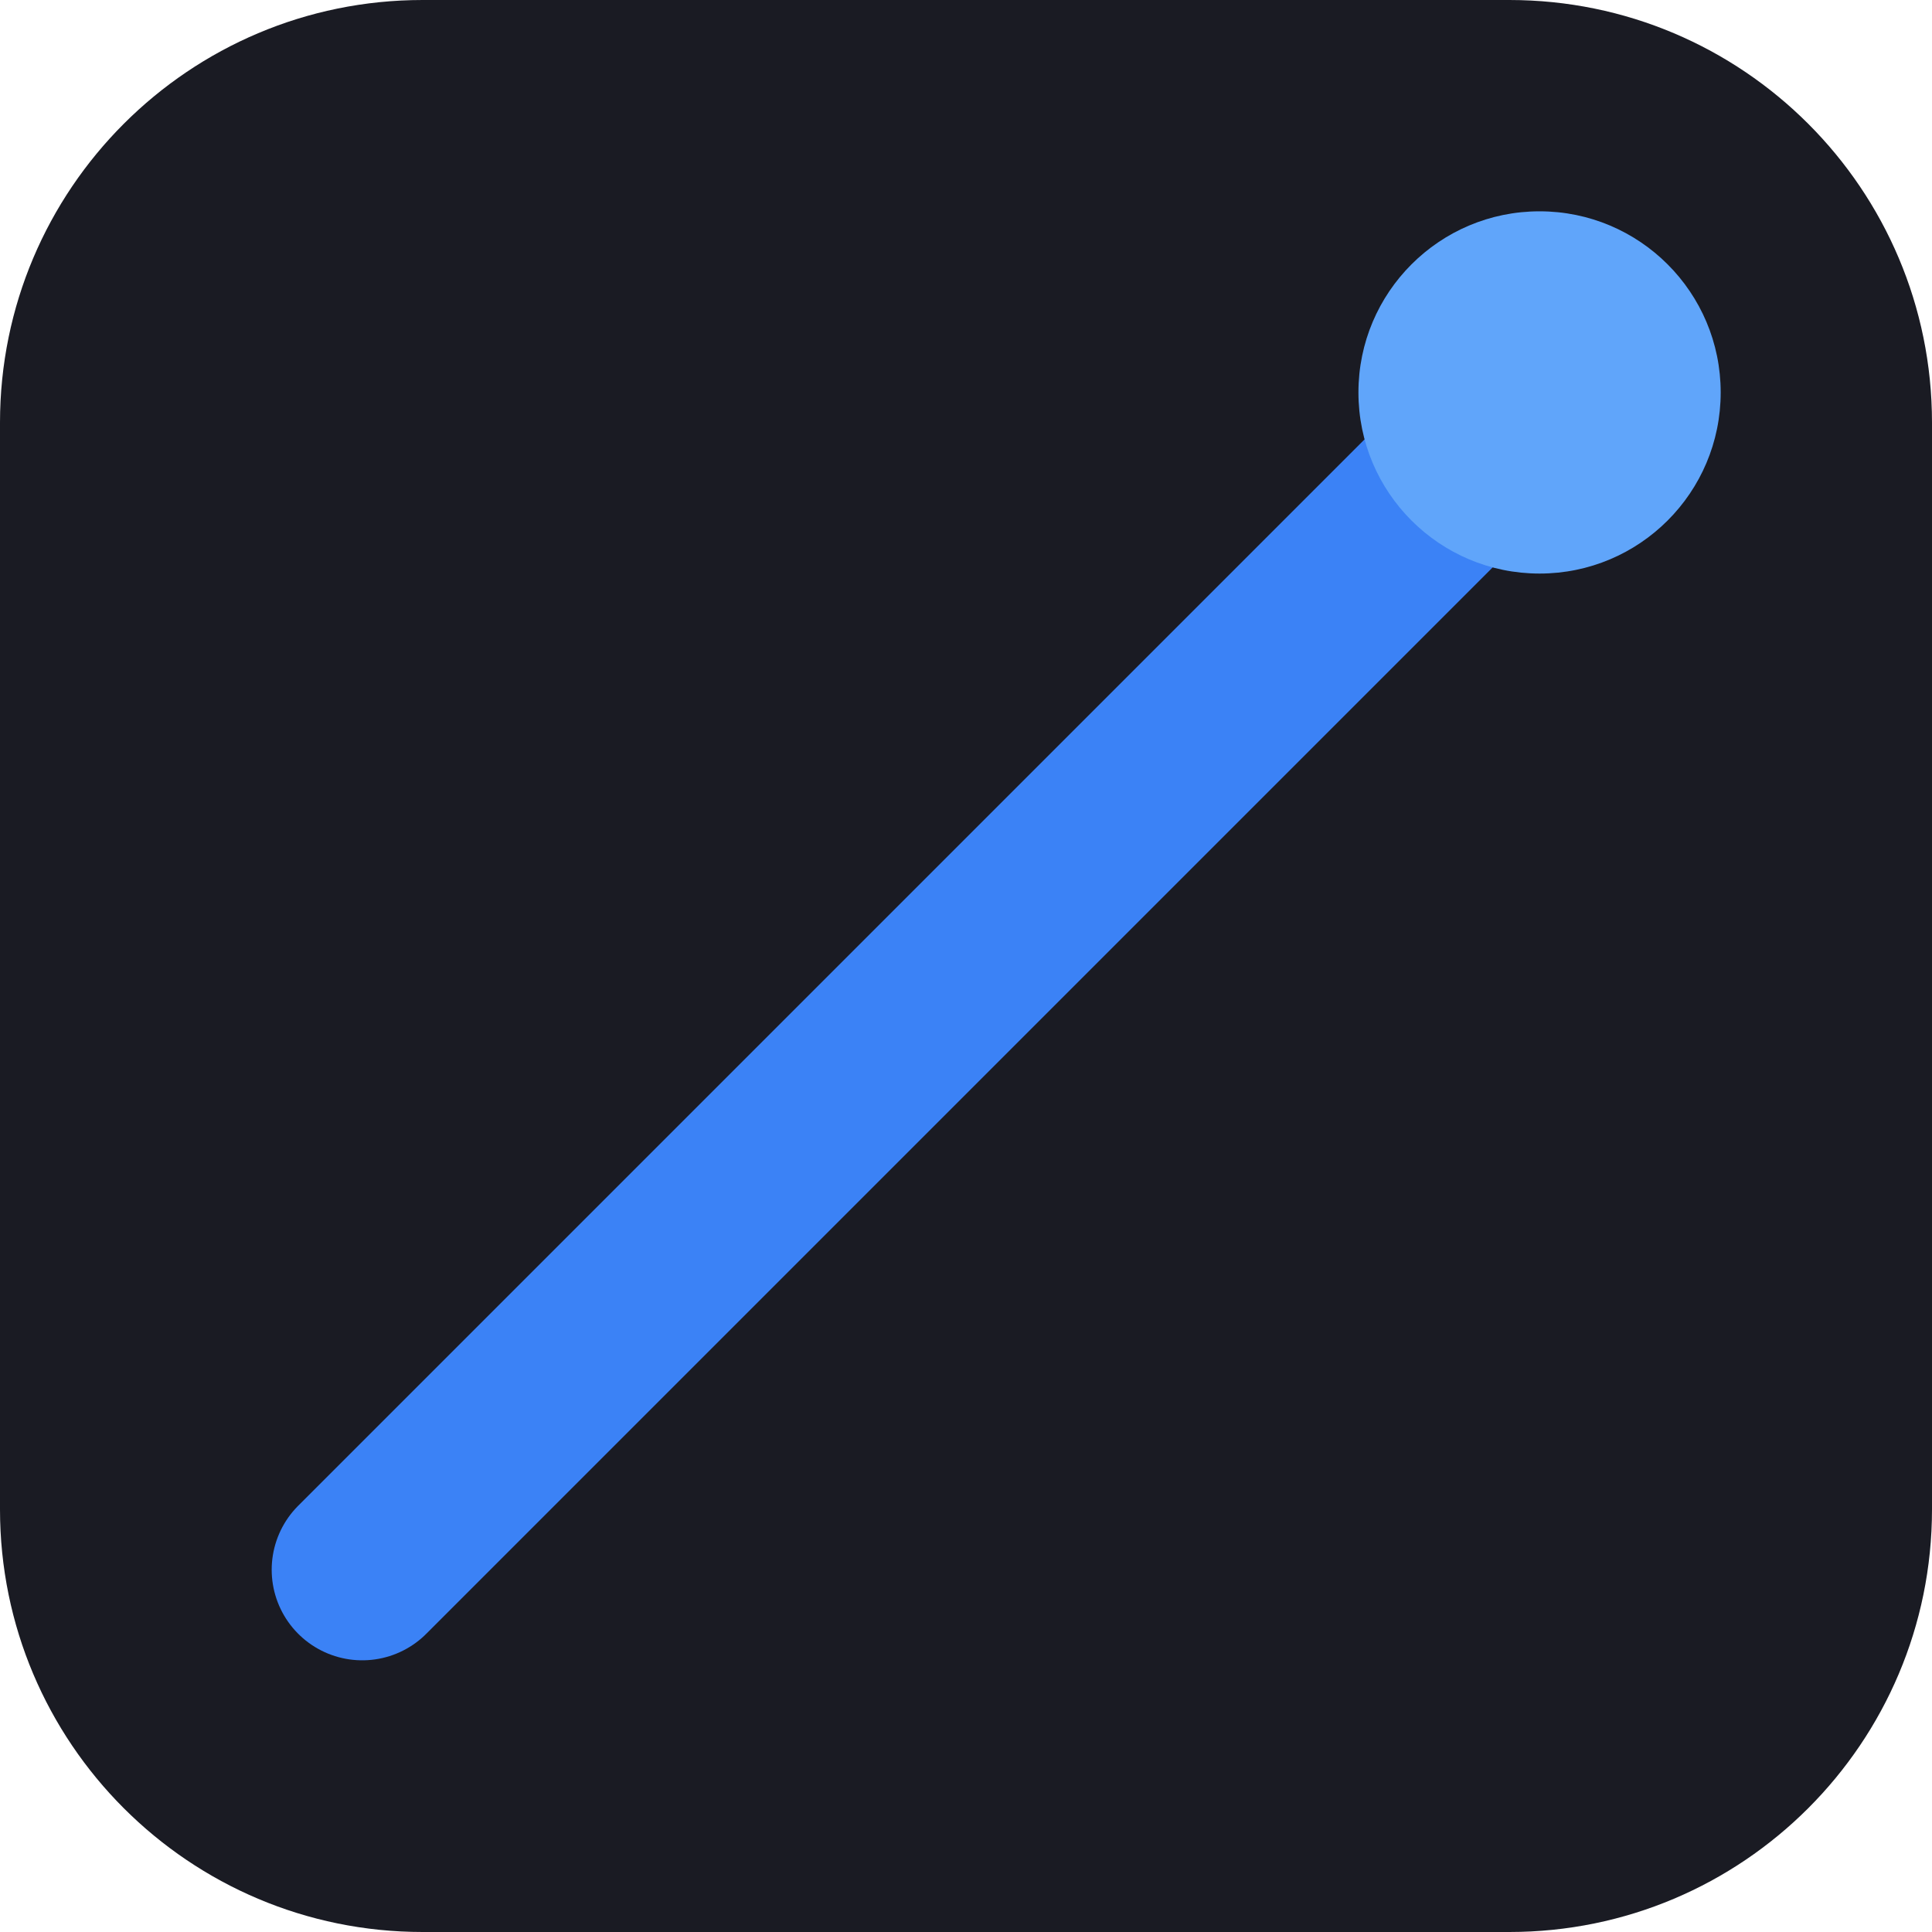
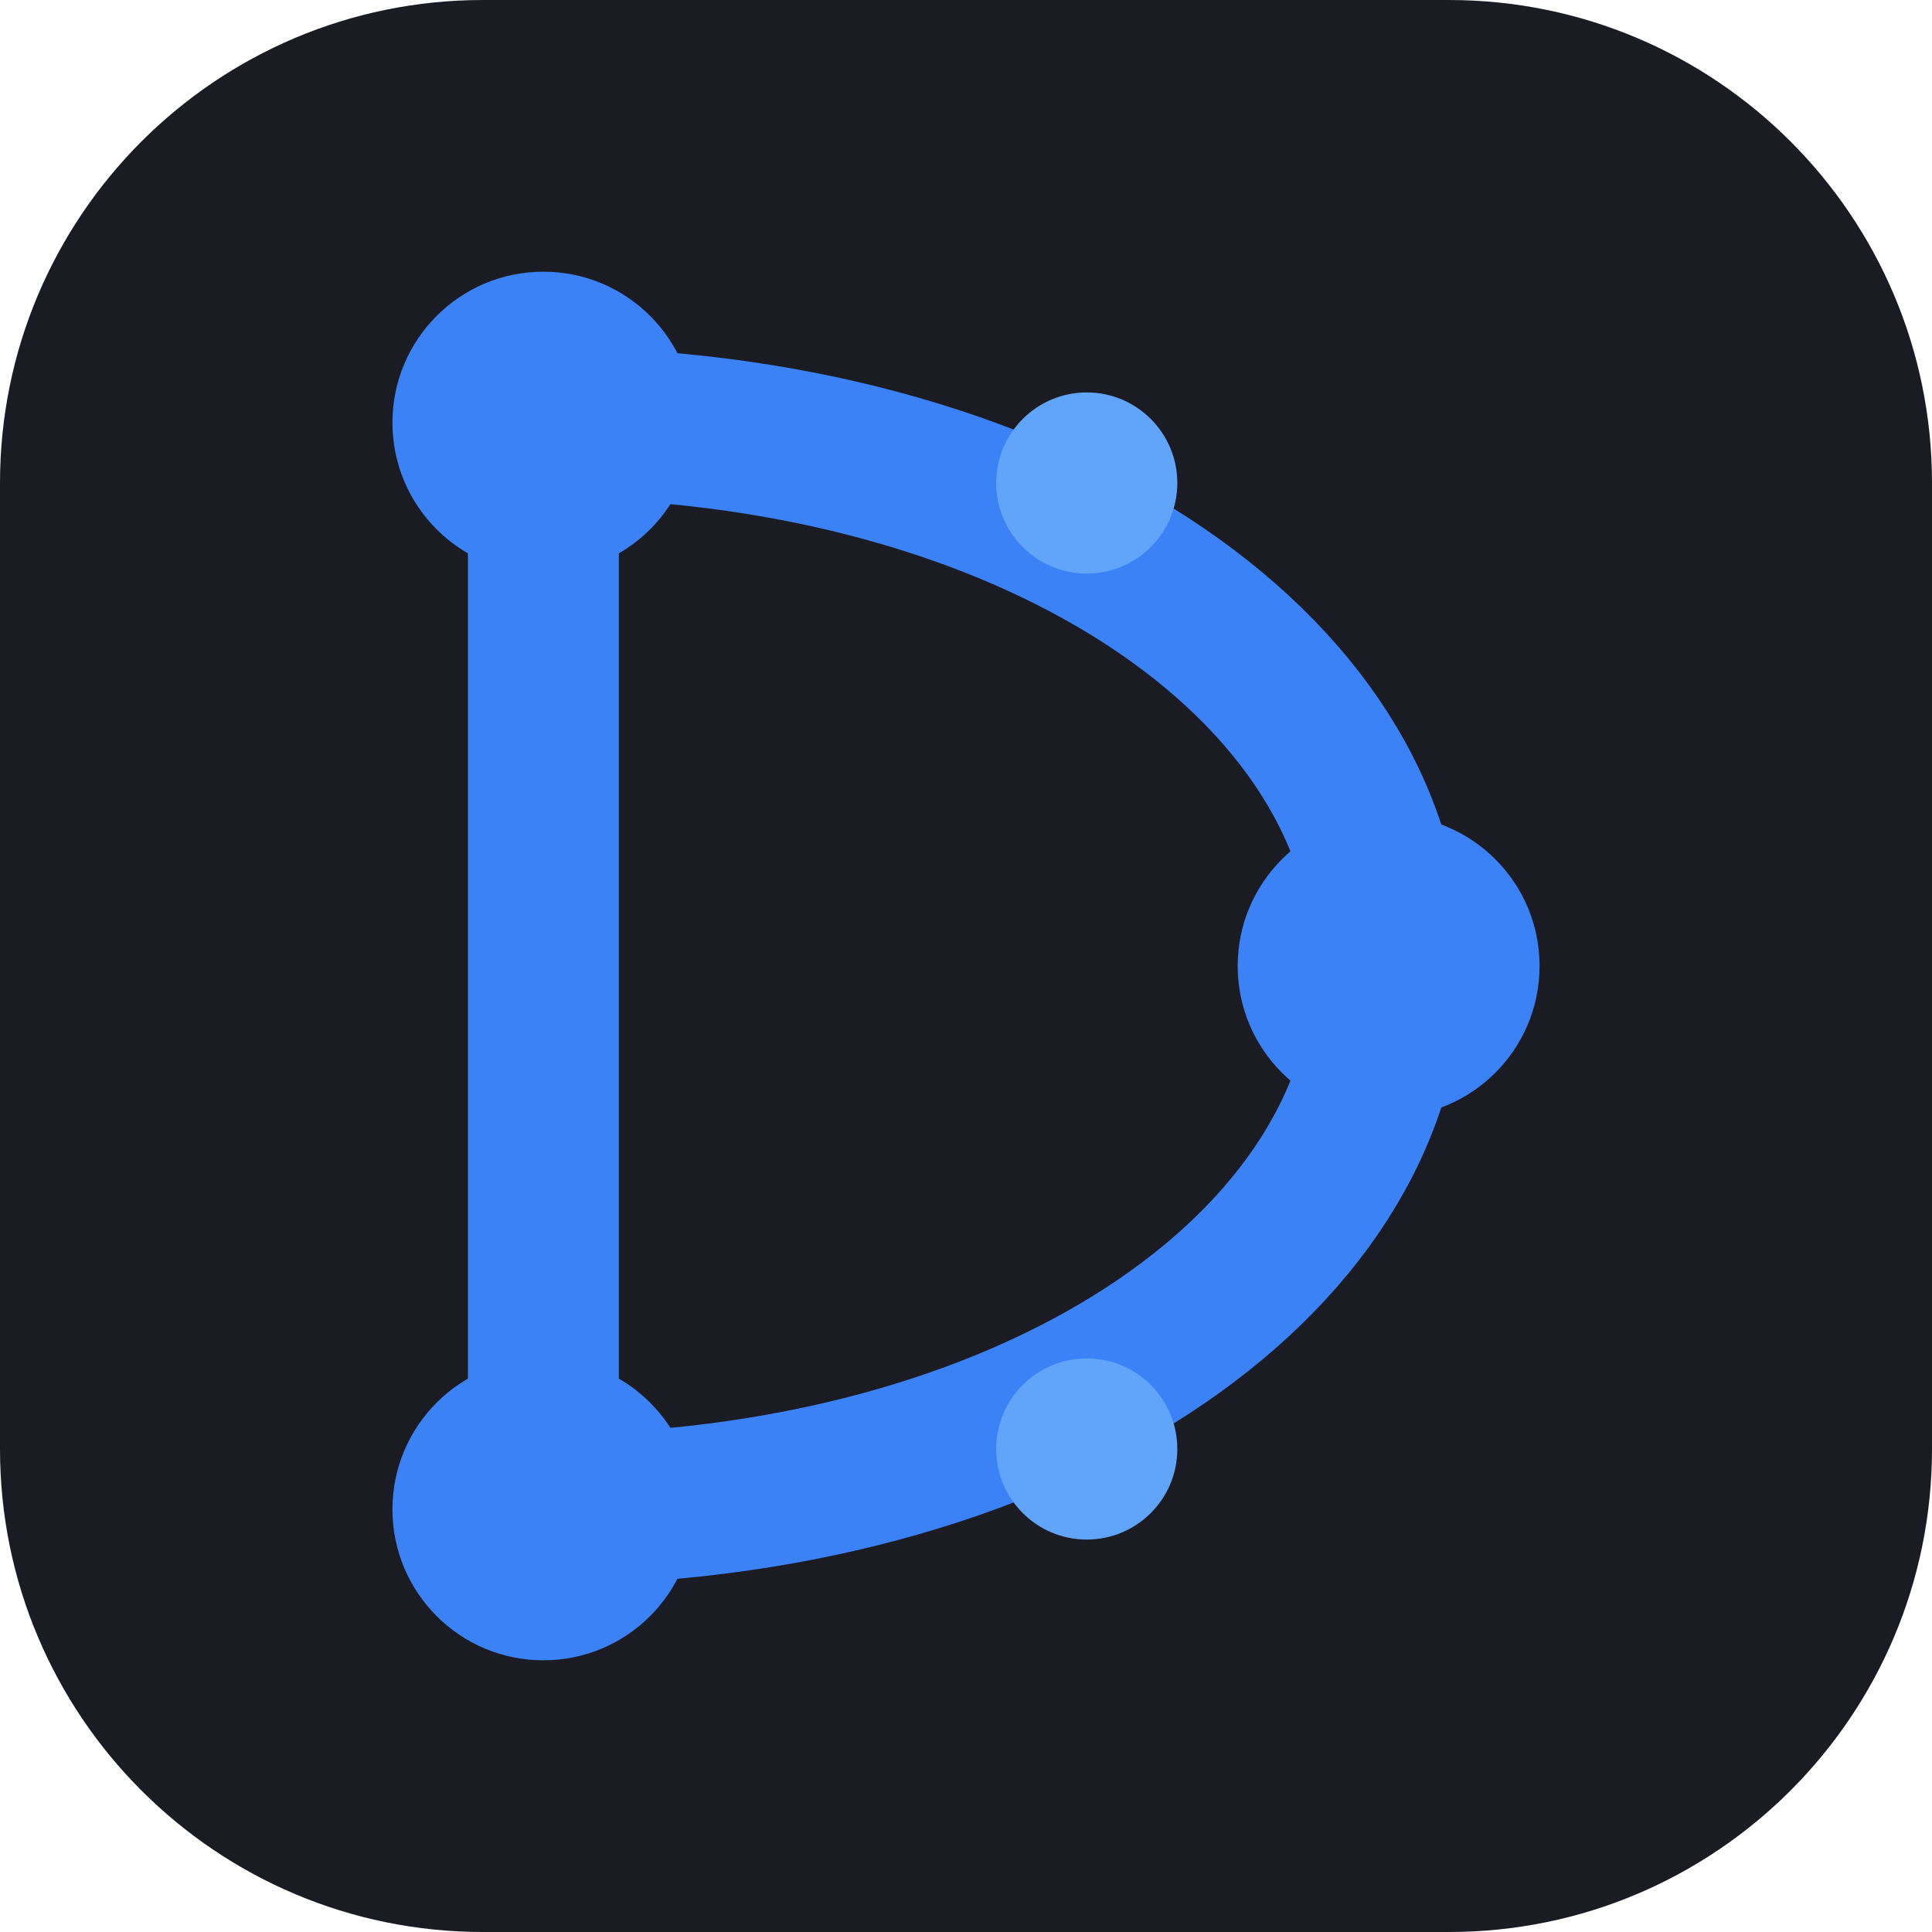
<svg xmlns="http://www.w3.org/2000/svg" viewBox="0 0 32 32" fill="none">
-   <rect width="32" height="32" rx="7" fill="#1a1b23" />
-   <line x1="6" y1="26" x2="24" y2="8" stroke="#3b82f6" stroke-width="3" stroke-linecap="round" />
-   <circle cx="25.5" cy="6.5" r="3" fill="#60a5fa" />
+   <rect width="32" height="32" rx="8" fill="#1a1b23" />
+   <line x1="9" y1="7" x2="9" y2="25" stroke="#3b82f6" stroke-width="2.5" stroke-linecap="round" />
+   <path d="M9,7 C17,7 23,11 23,16 C23,21 17,25 9,25" stroke="#3b82f6" stroke-width="2.5" stroke-linecap="round" />
+   <circle cx="9" cy="7" r="2.5" fill="#3b82f6" />
+   <circle cx="9" cy="25" r="2.5" fill="#3b82f6" />
+   <circle cx="23" cy="16" r="2.5" fill="#3b82f6" />
+   <circle cx="18" cy="8" r="1.5" fill="#60a5fa" />
+   <circle cx="18" cy="24" r="1.5" fill="#60a5fa" />
</svg>
